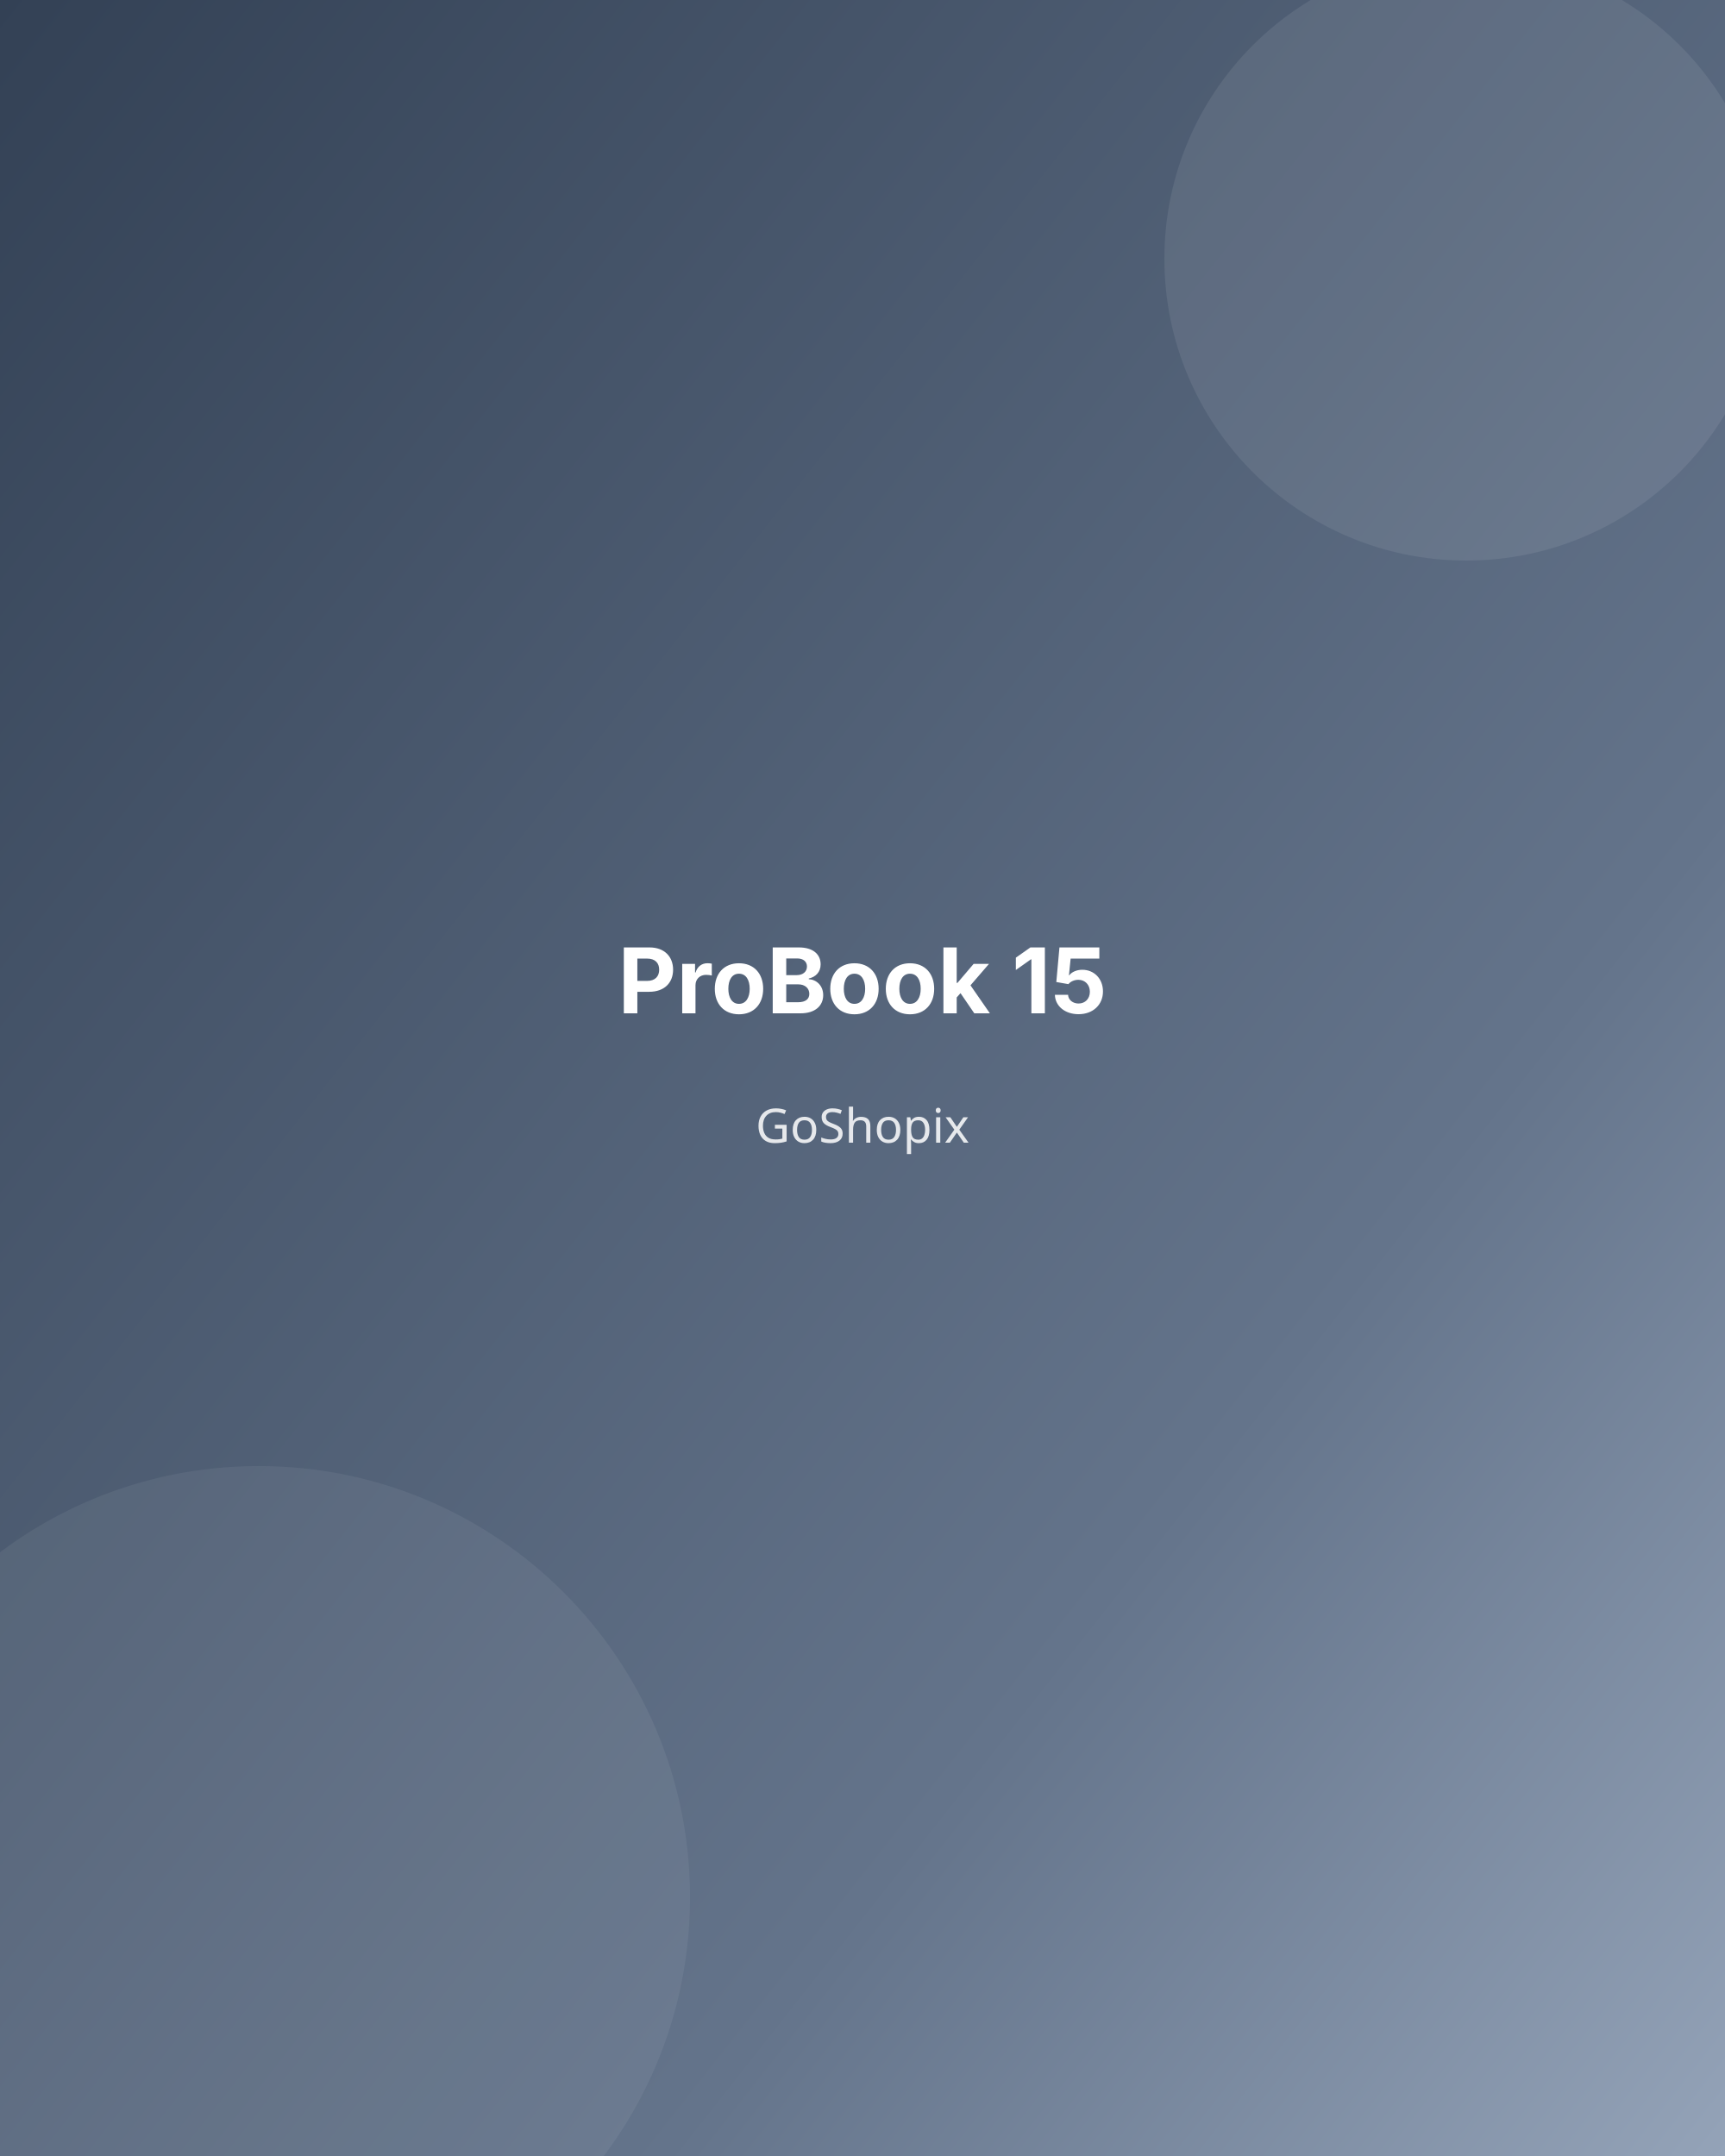
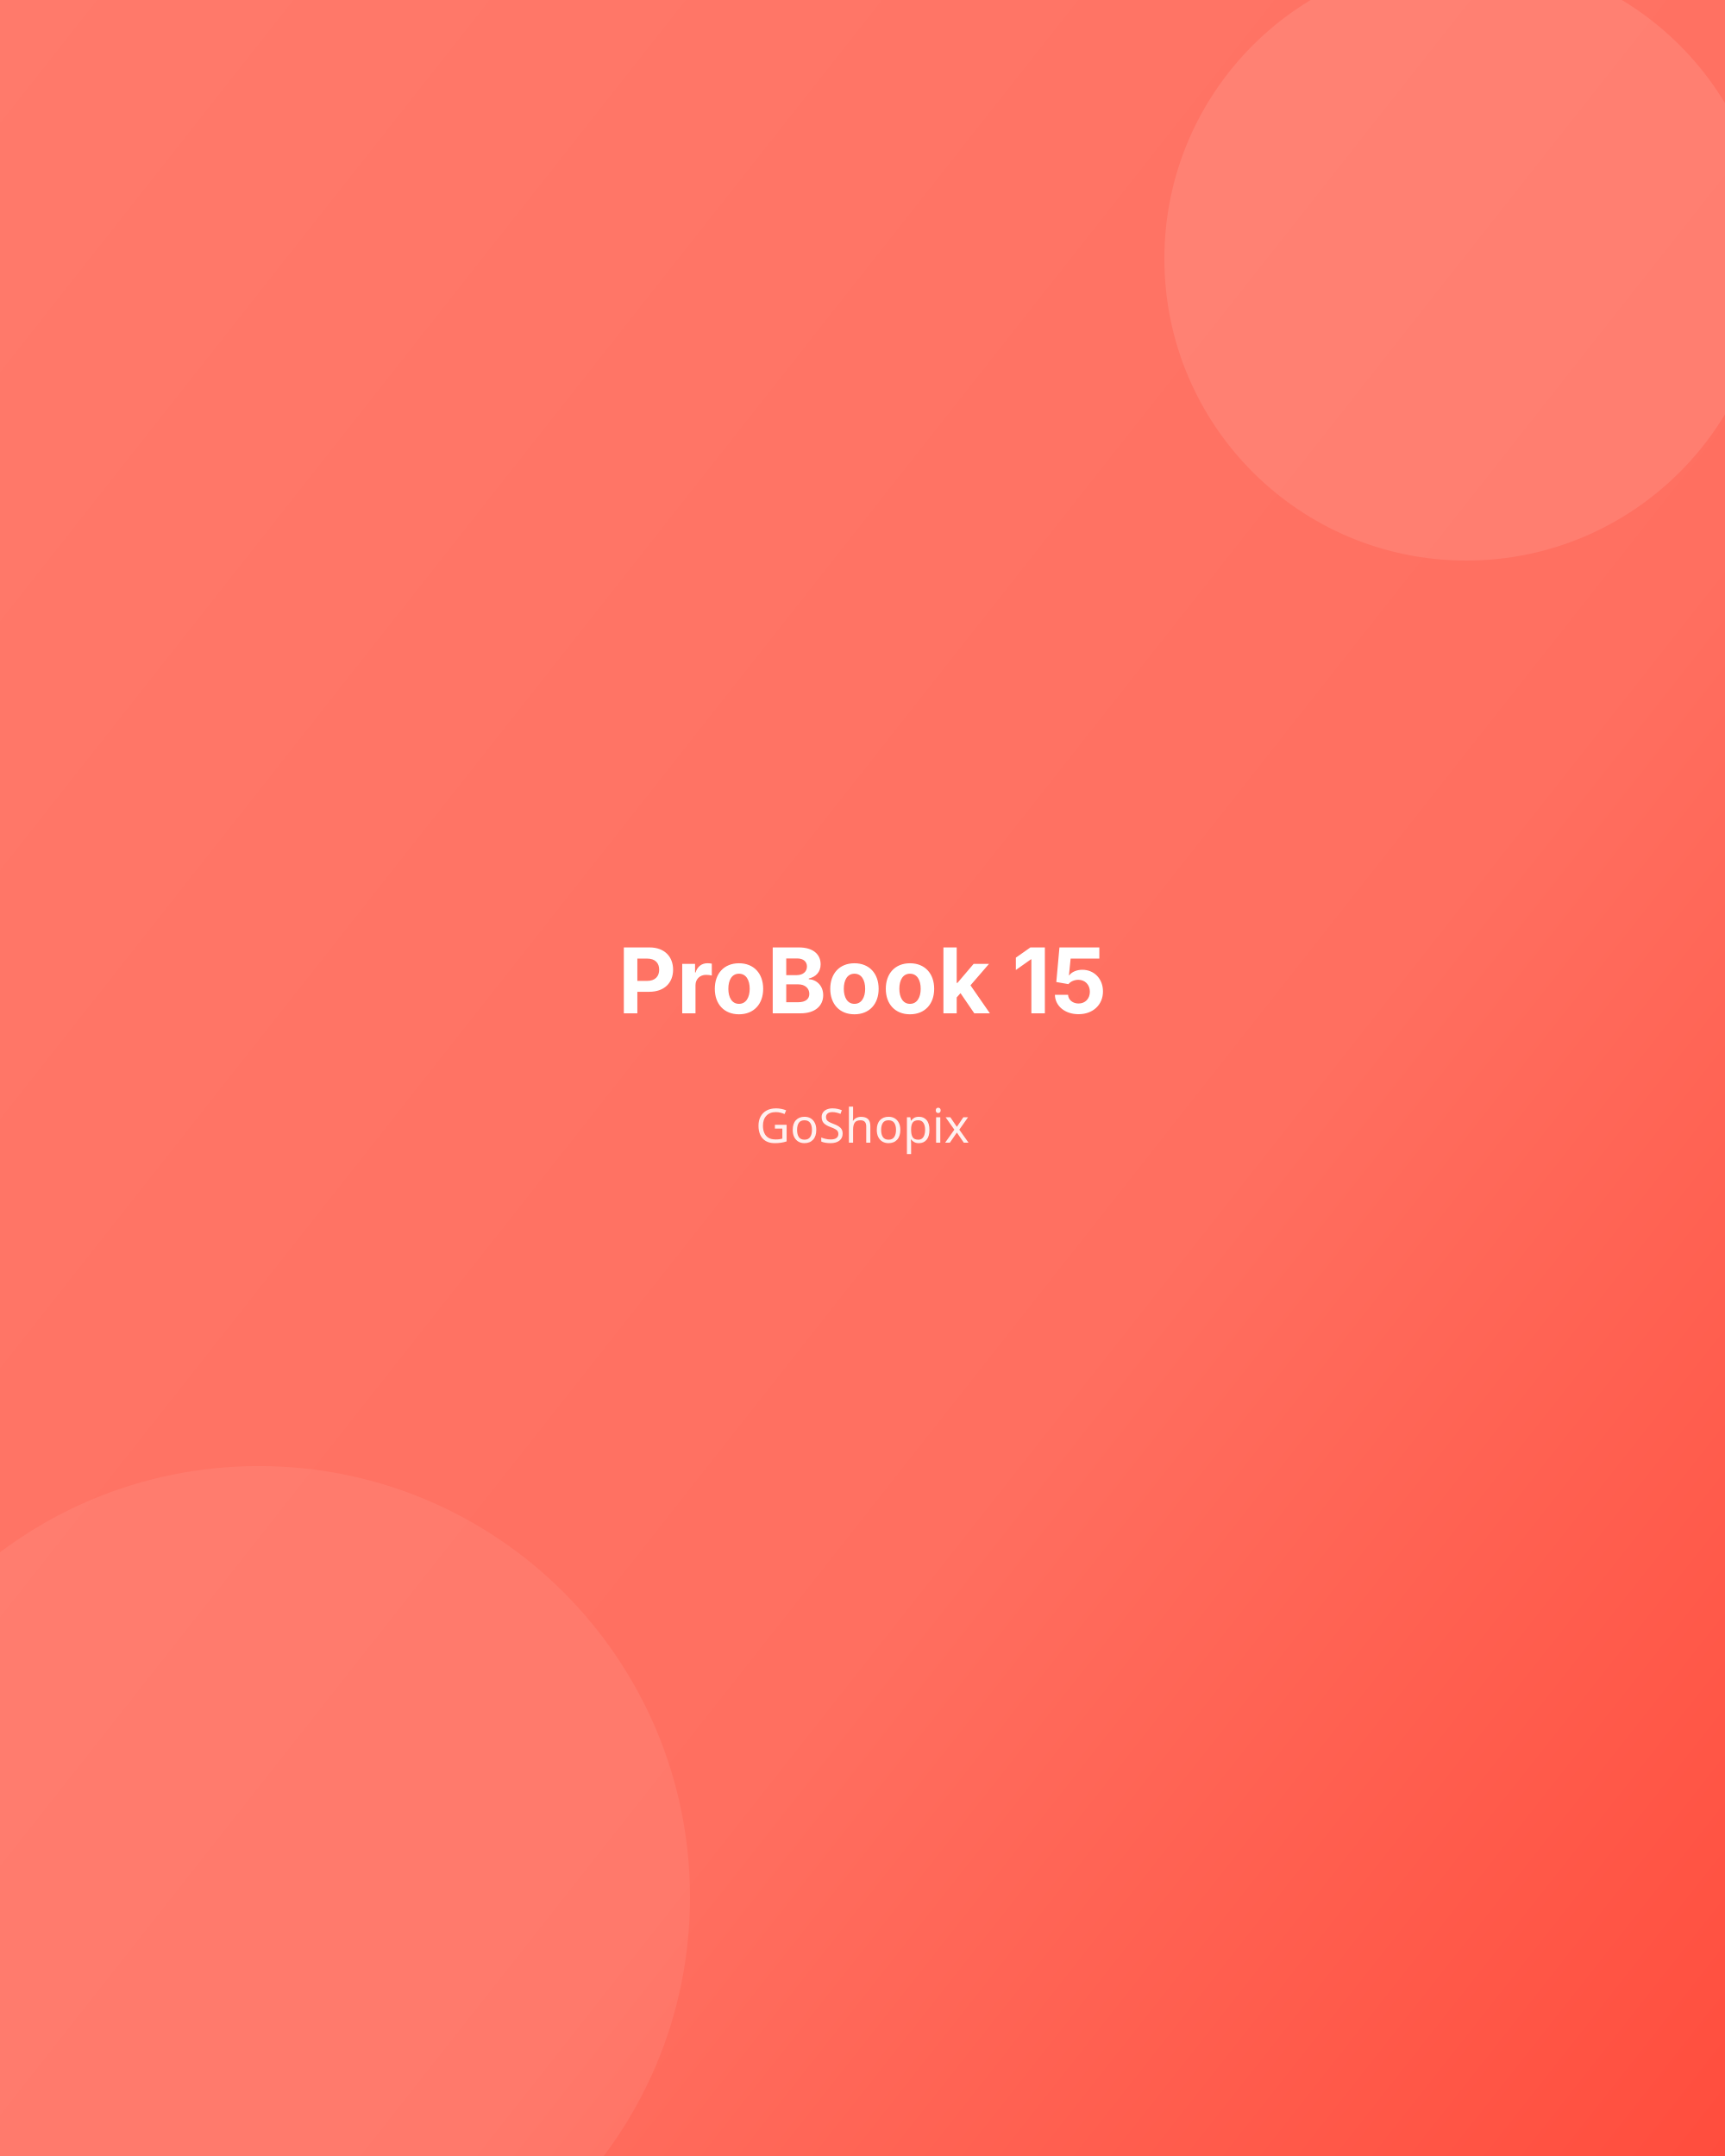
<svg xmlns="http://www.w3.org/2000/svg" width="800" height="1000" viewBox="0 0 800 1000" role="img" aria-label="ProBook 15">
  <defs>
    <linearGradient id="g" x1="0%" y1="0%" x2="100%" y2="100%">
-       <stop offset="0%" stop-color="#334155" />
-       <stop offset="69%" stop-color="#64748b" />
-       <stop offset="100%" stop-color="#94a3b8" />
+       <stop offset="0%" stop-color="#ff7a6b" />
+       <stop offset="63%" stop-color="#ff6f60" />
+       <stop offset="100%" stop-color="#ff4d3d" />
    </linearGradient>
  </defs>
  <rect width="800" height="1000" fill="url(#g)" />
-   <circle cx="680" cy="120" r="140" fill="white" fill-opacity="0.08" />
-   <circle cx="120" cy="880" r="200" fill="white" fill-opacity="0.06" />
+   <circle cx="680" cy="120" r="140" fill="white" fill-opacity="0.1" />
+   <circle cx="120" cy="880" r="200" fill="white" fill-opacity="0.07" />
  <text x="400" y="470" text-anchor="middle" fill="white" font-family="system-ui,-apple-system,Segoe UI,sans-serif" font-size="42" font-weight="700">ProBook 15</text>
-   <text x="400" y="530" text-anchor="middle" fill="white" fill-opacity="0.85" font-family="system-ui,sans-serif" font-size="22">GoShopix</text>
+   <text x="400" y="530" text-anchor="middle" fill="white" fill-opacity="0.9" font-family="system-ui,sans-serif" font-size="22">GoShopix</text>
</svg>
